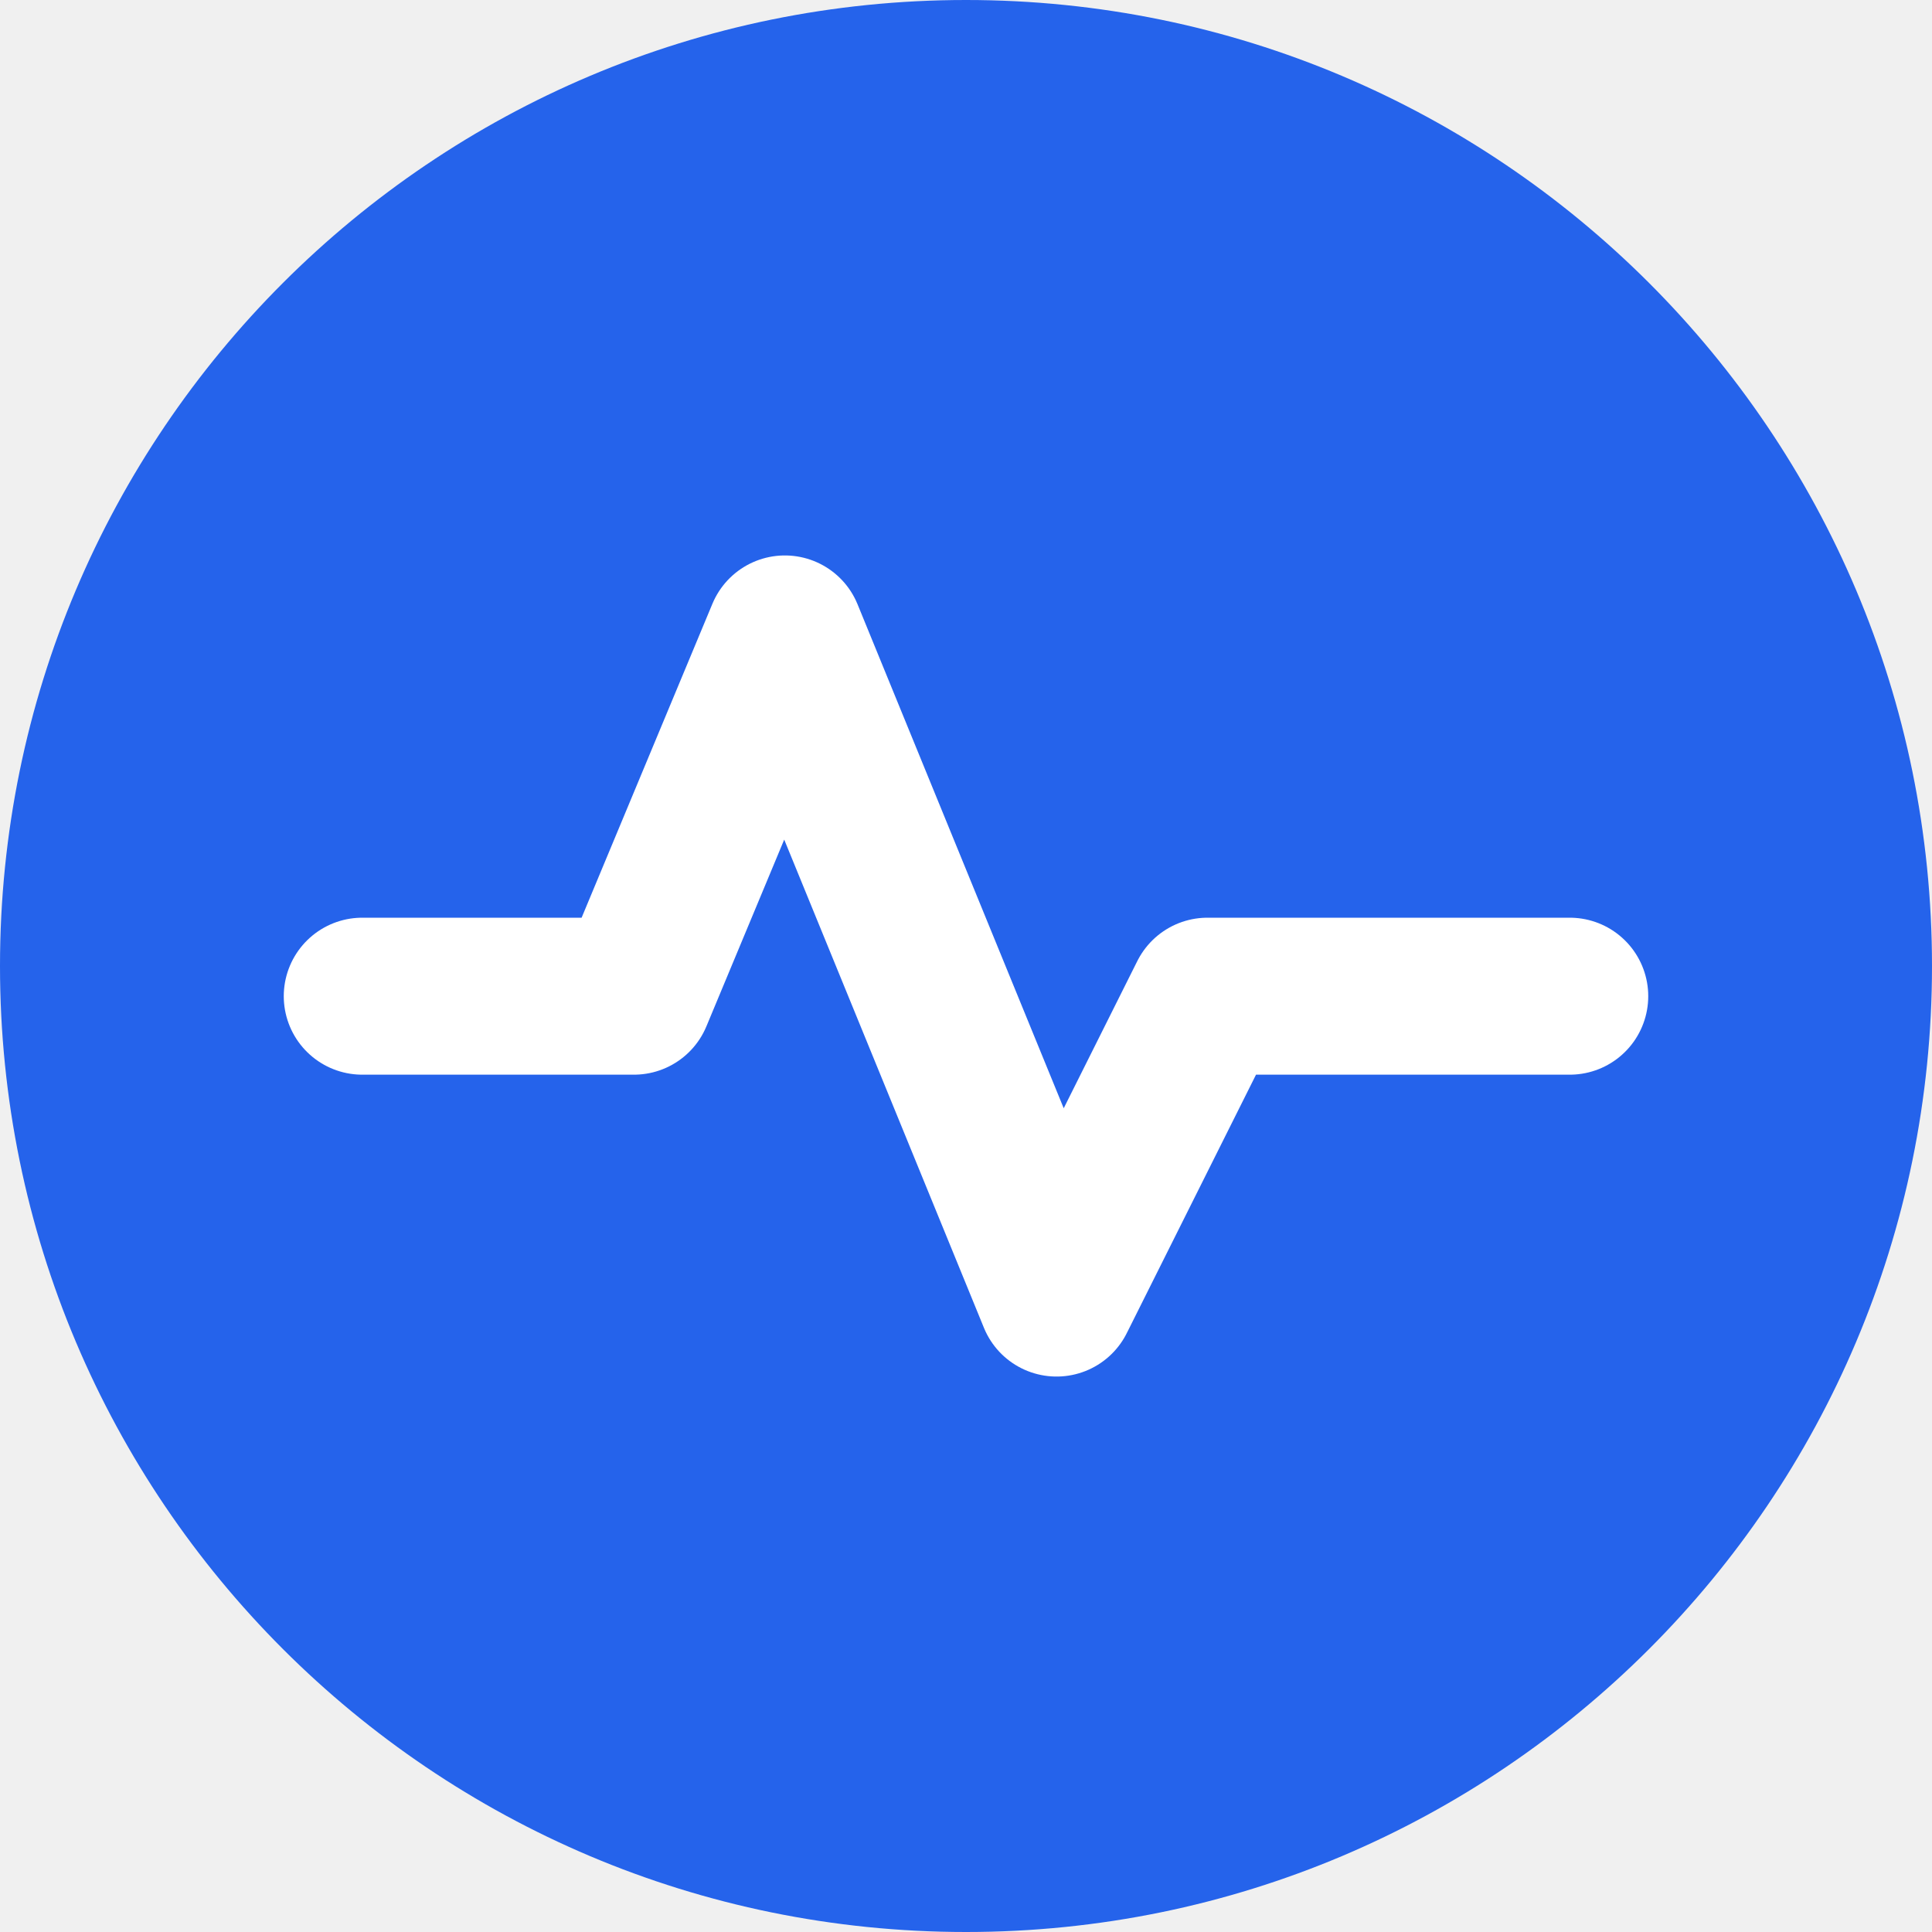
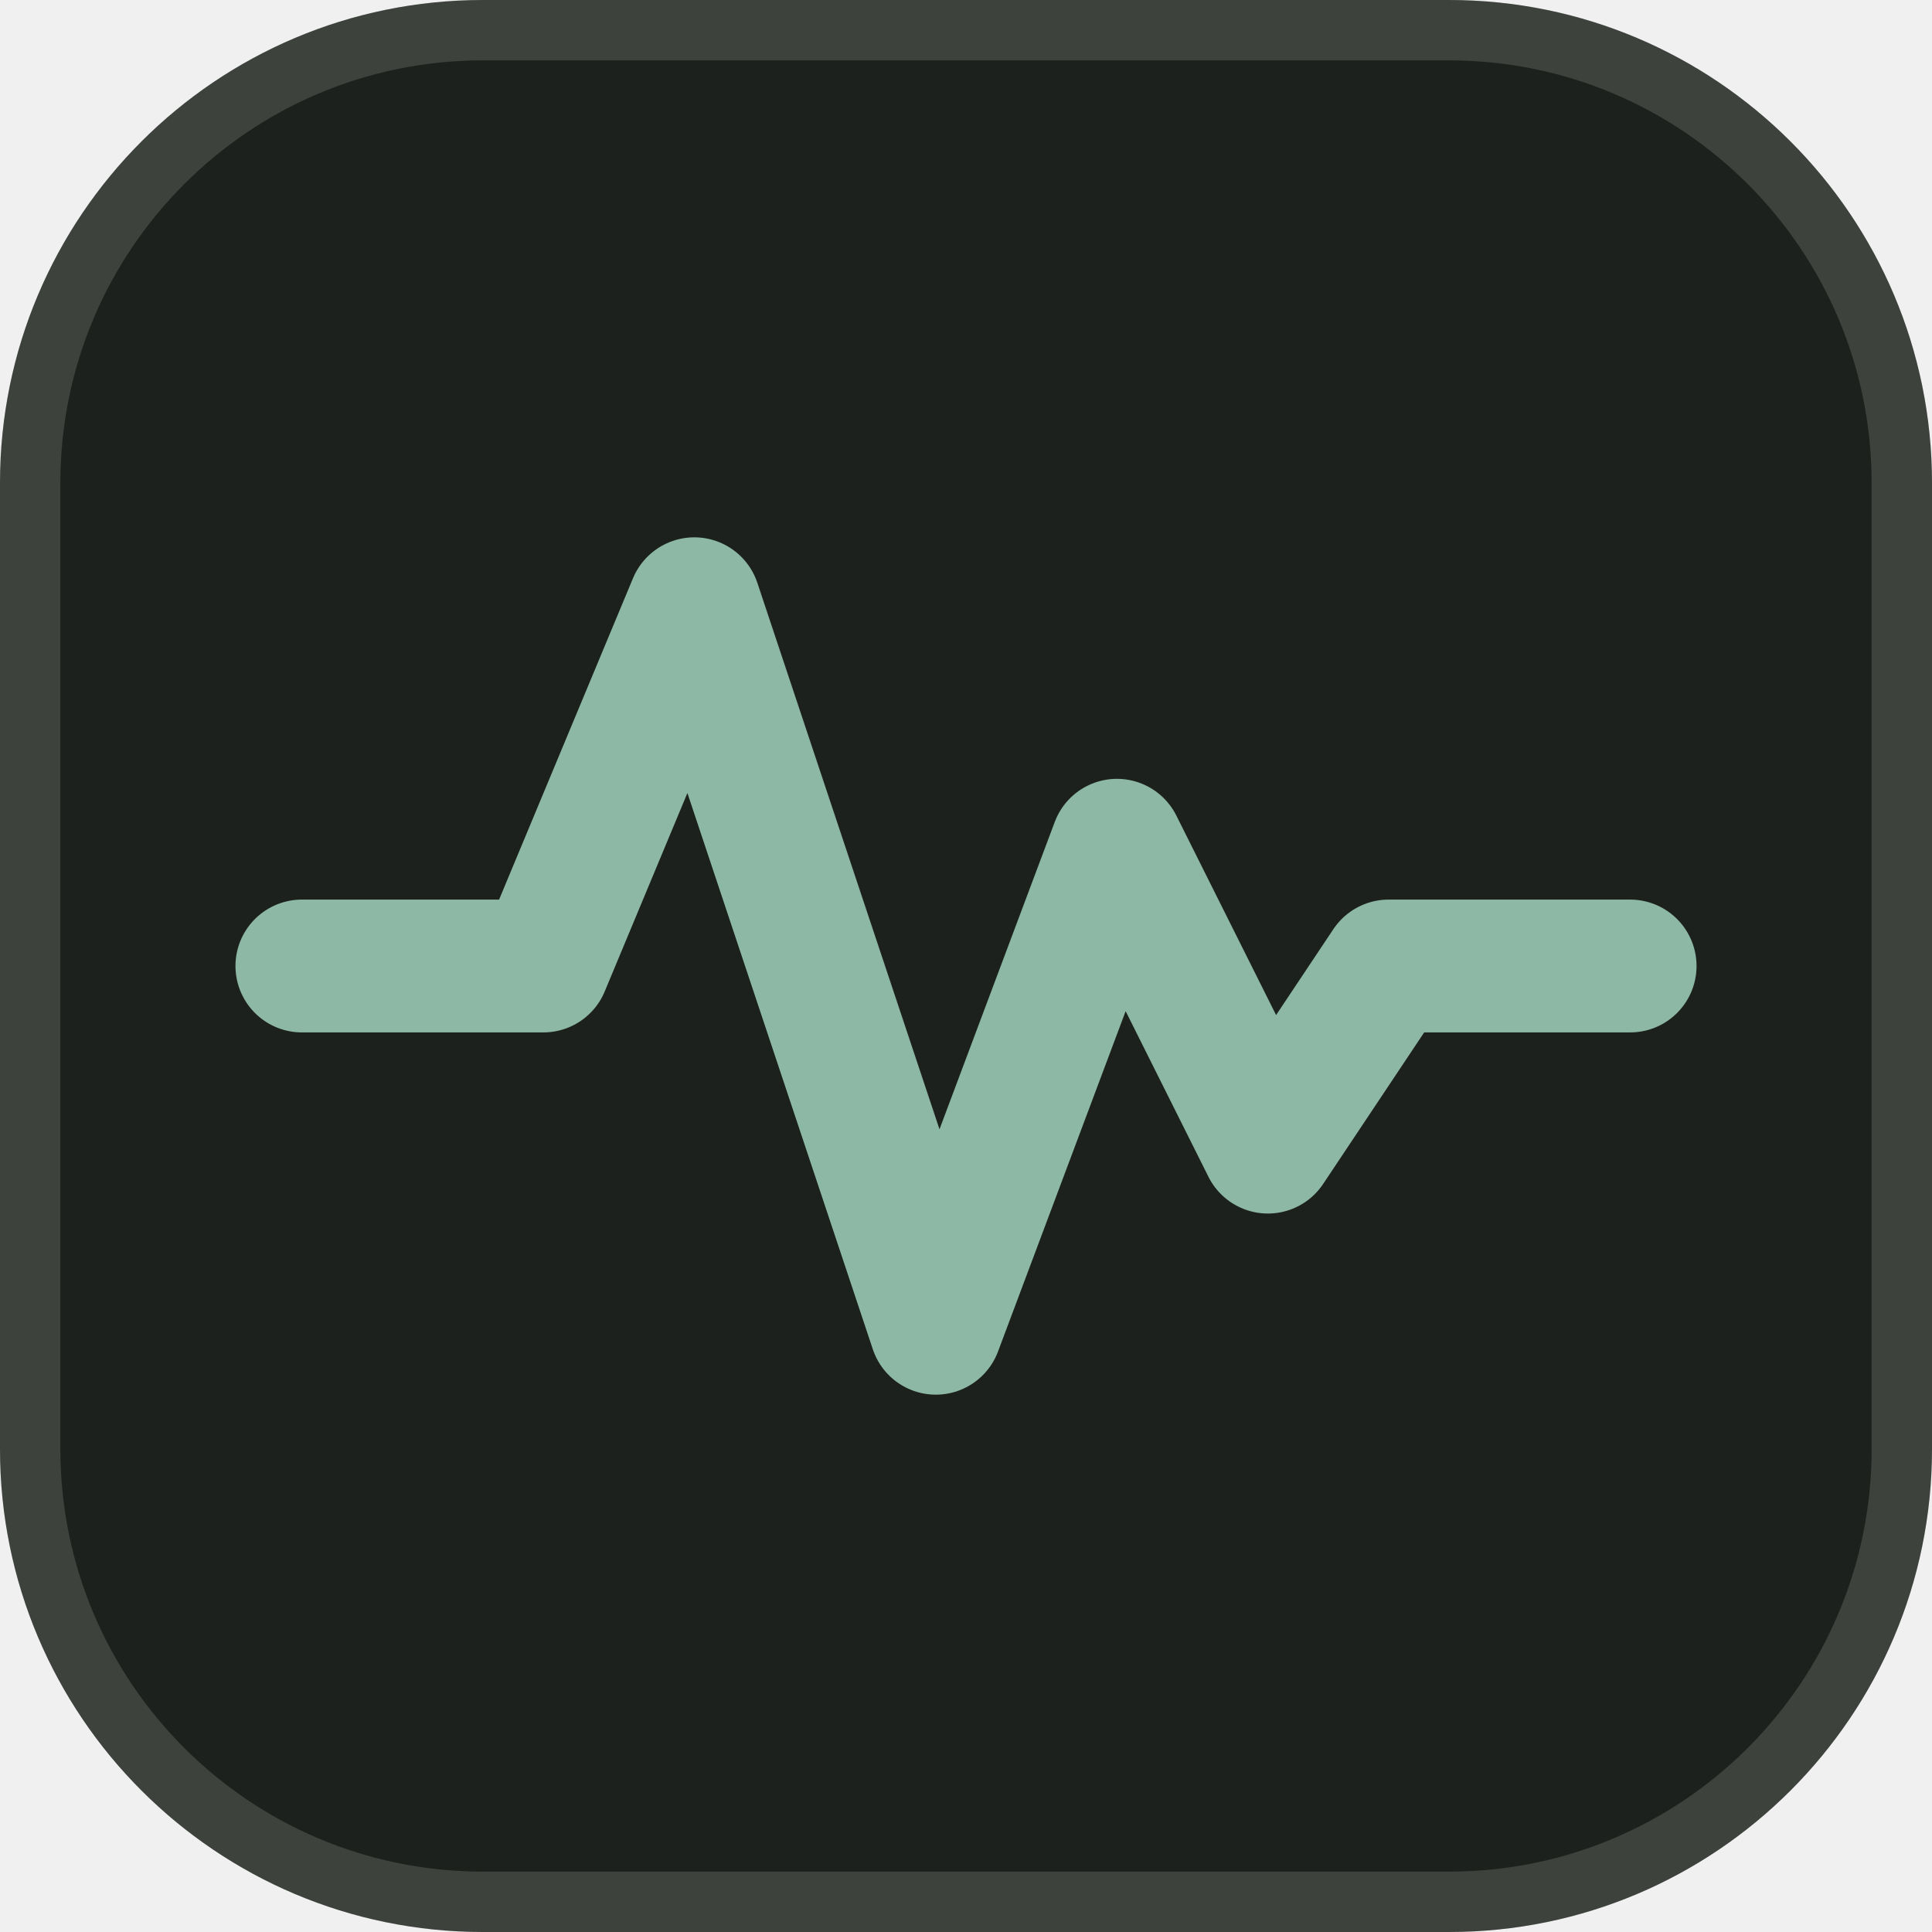
<svg xmlns="http://www.w3.org/2000/svg" viewBox="0 0 32 32">
-   <circle cx="16" cy="16" r="16" fill="#2563eb" />
-   <path d="M6 16.5h4.5l2.5-6 4.5 11 2.5-5h6" fill="none" stroke="#fff" stroke-width="2.6" stroke-linecap="round" stroke-linejoin="round" />
+   <rect width="32" height="32" rx="8" fill="#1c211d" />
+   <rect x=".5" y=".5" width="31" height="31" rx="7.5" fill="none" stroke="#f0eee8" stroke-opacity=".16" />
+   <path d="M5 16h4l2.5-6 4 12 3-8 2.5 5 2-3h4" fill="none" stroke="#8db8a6" stroke-width="2.2" stroke-linecap="round" stroke-linejoin="round" />
</svg>
